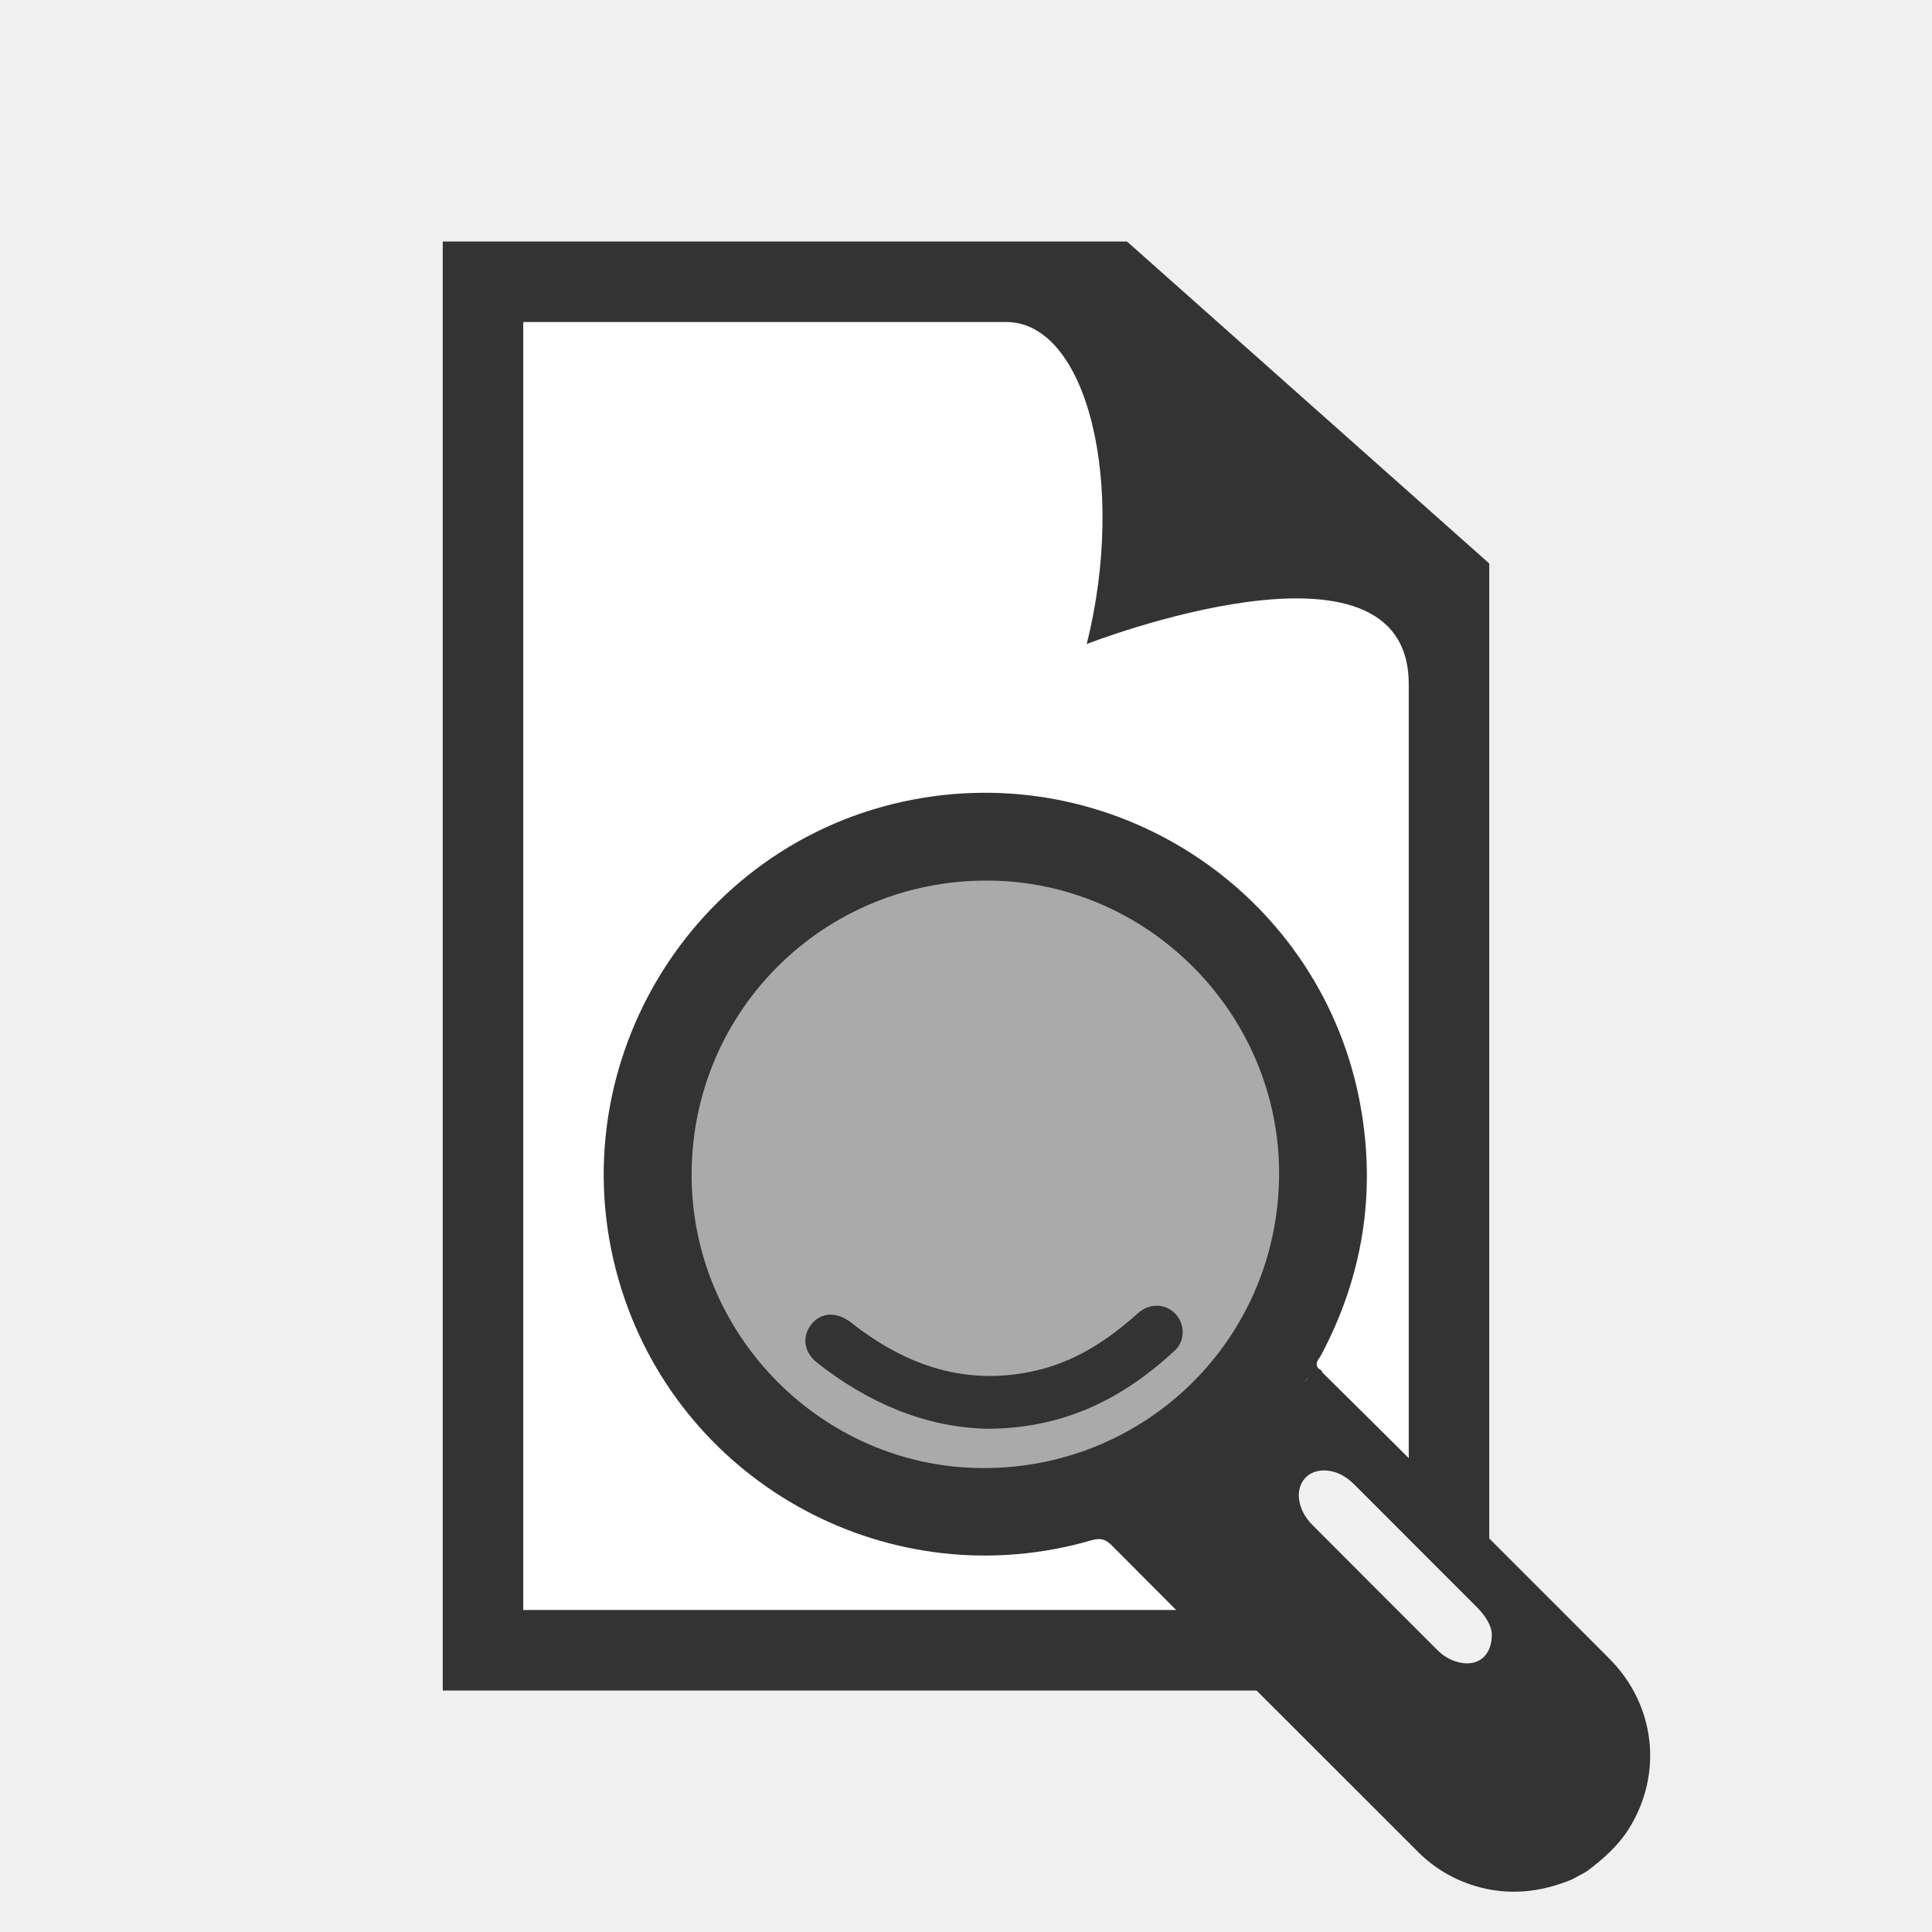
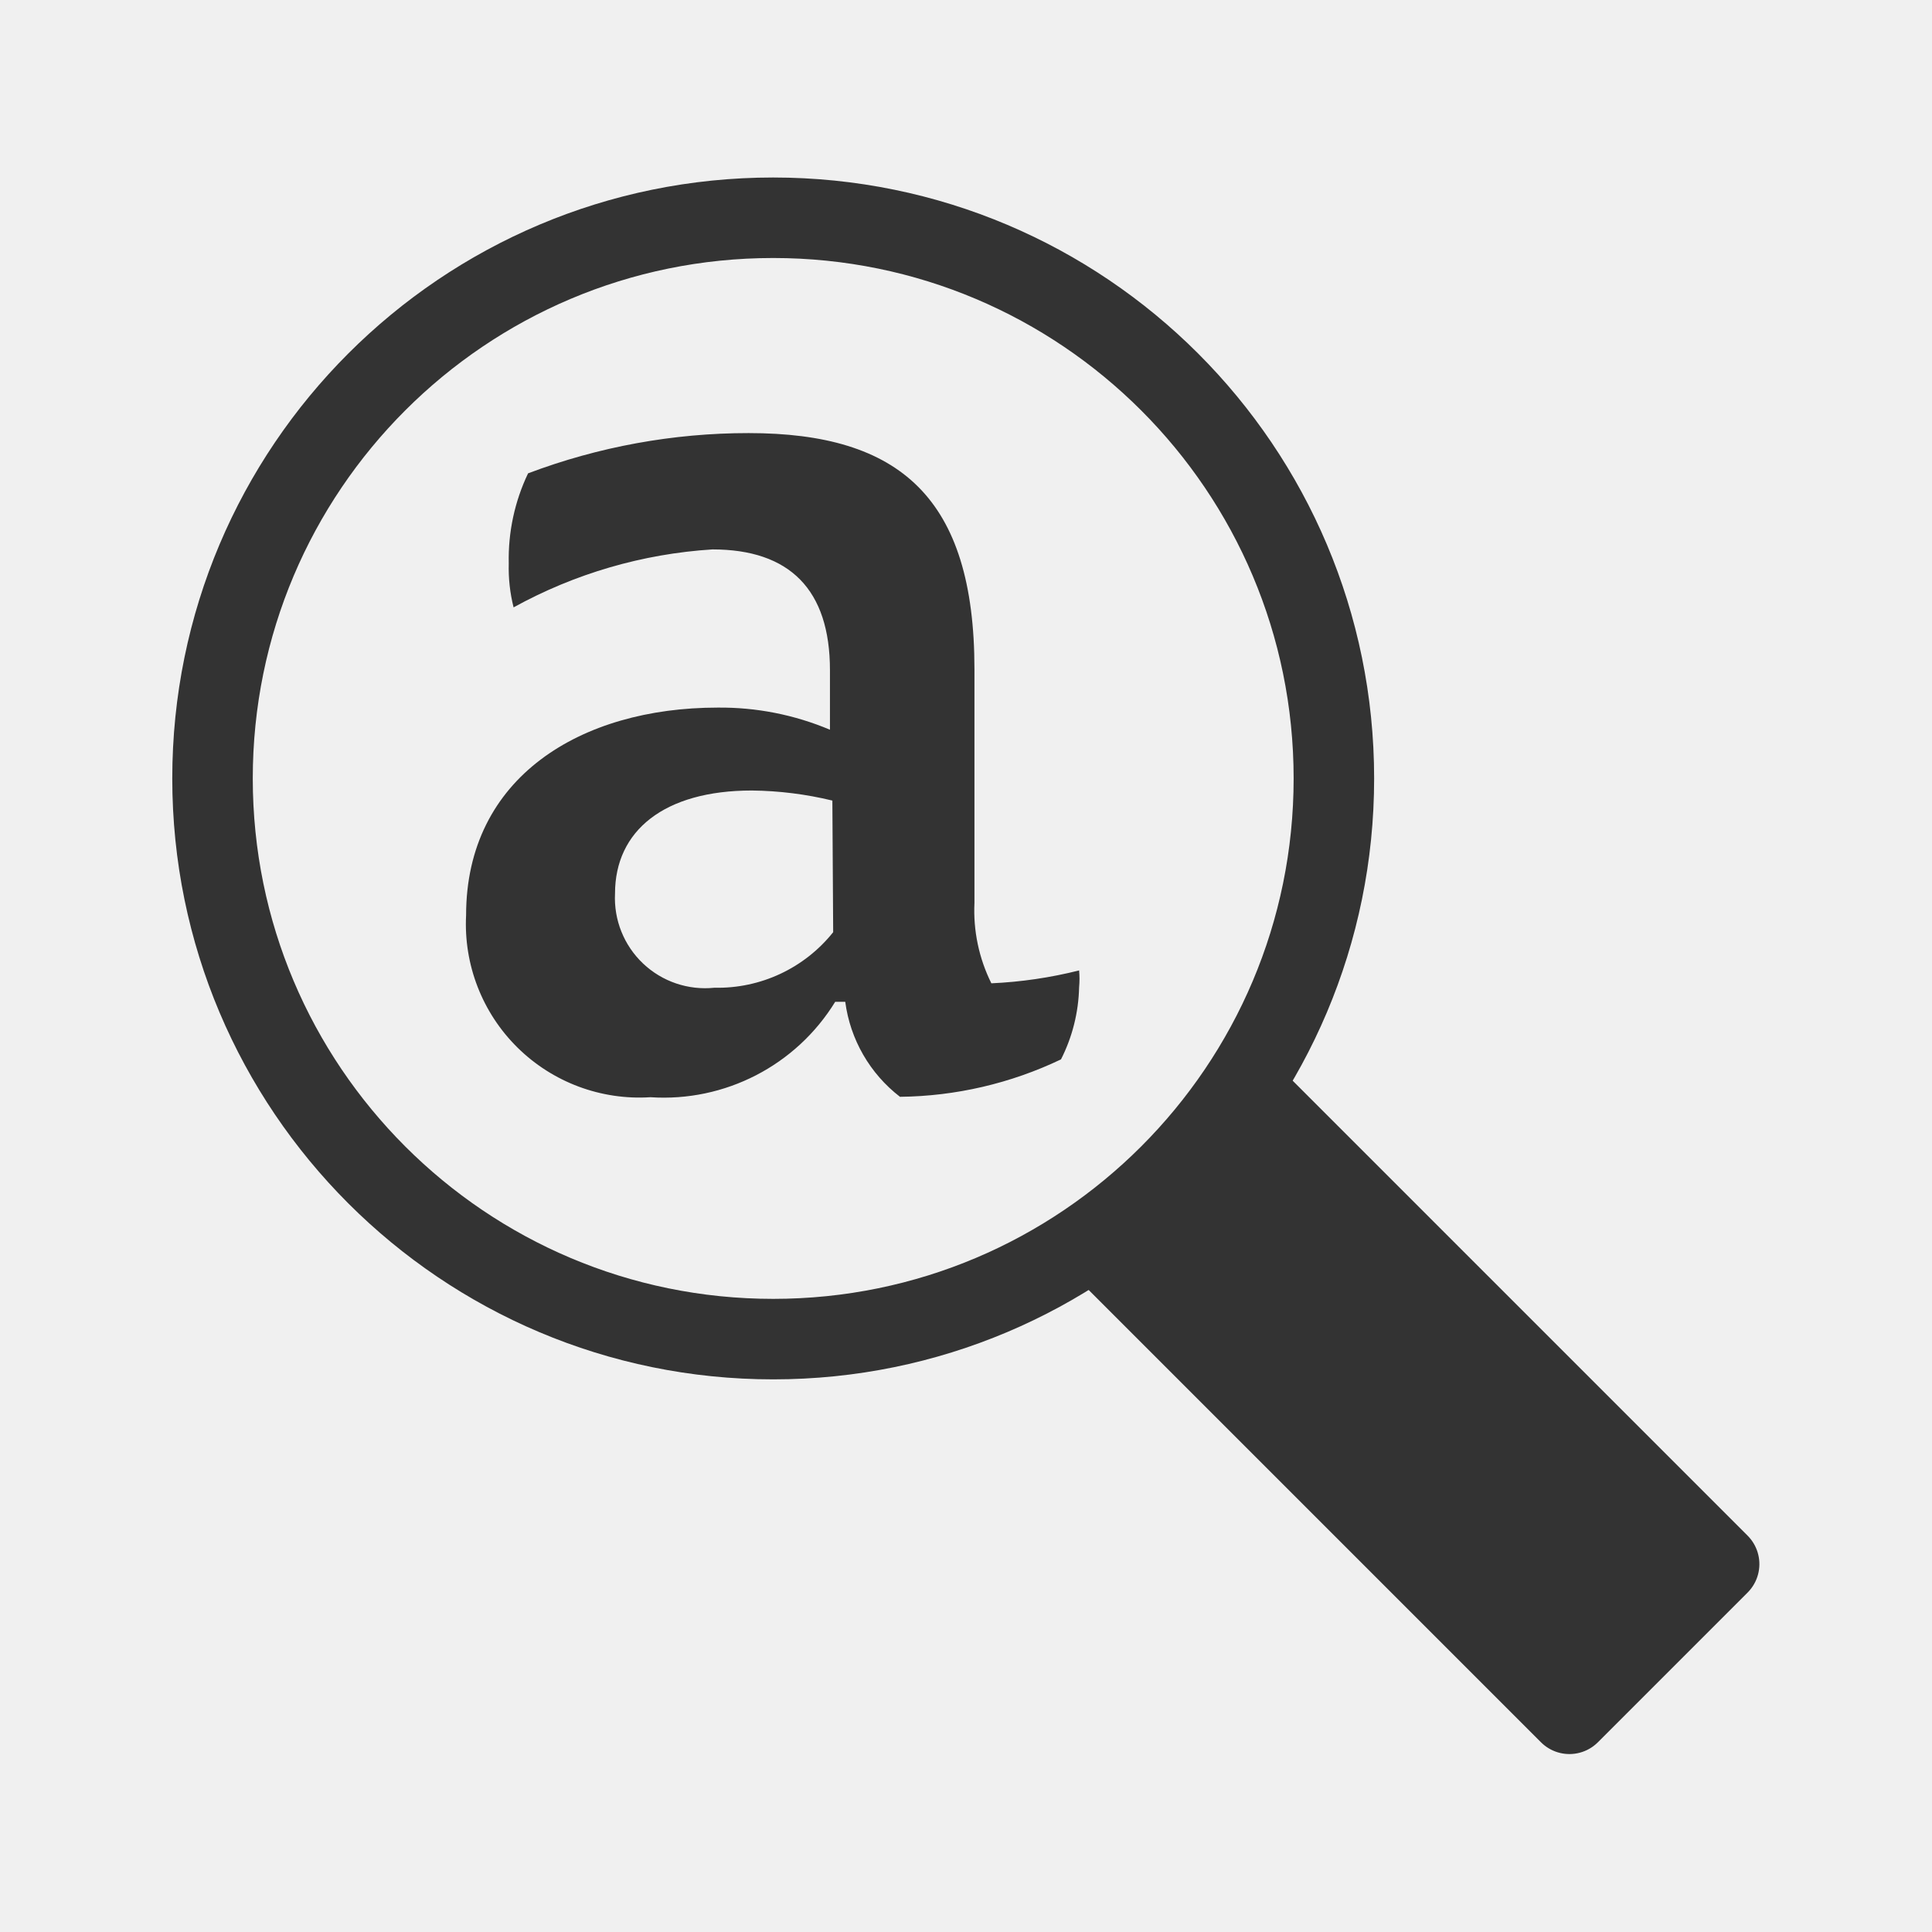
- <svg xmlns="http://www.w3.org/2000/svg" version="1.1" id="Layer_1" x="0px" y="0px" width="48px" height="48px" viewBox="0 0 48 48" enable-background="new 0 0 48 48" xml:space="preserve">
-   <g>
-     <path fill="#FFFFFF" d="M25,8H13v32h22V17c0-4.123-8-1-8-1C28,12,27,8,25,8z" />
-     <path fill="#333333" d="M28,6H13h-2v2v32v2h2h22h2v-2V16v-2L28,6z M35,40H13V8h12c2,0,3,4,2,8c0,0,8-3.123,8,1V40z" />
-   </g>
-   <g>
-     <path fill-rule="evenodd" clip-rule="evenodd" fill="#333333" d="M39.062,46.692c-0.794,0.328-1.604,0.414-2.436,0.158   c-0.534-0.166-1-0.445-1.395-0.84c-2.538-2.535-5.076-5.07-7.607-7.613c-0.161-0.162-0.288-0.191-0.501-0.131   c-4.938,1.441-10.125-1.326-11.678-6.221c-1.717-5.411,1.696-11.134,7.259-12.183c5.17-0.975,10.164,2.442,11.097,7.61   c0.391,2.17,0.058,4.241-0.977,6.193c-0.053,0.101-0.176,0.197-0.069,0.336c0.031,0.043,0.036,0.078-0.007,0.109   c-0.039,0.031-0.082,0.021-0.109-0.018c-0.032-0.043-0.055-0.1-0.093-0.168c0.027,0.096,0.105,0.156-0.028,0.236   c-0.168,0.094-0.199,0.316-0.31,0.469c-0.223,0.318-0.473,0.613-0.726,0.902c-0.396,0.447-0.823,0.873-1.313,1.211   c-0.381,0.262-0.761,0.523-1.163,0.752c0.398-0.182,0.774-0.416,1.111-0.684c0.412-0.326,0.831-0.654,1.189-1.049   c0.386-0.422,0.773-0.842,1.049-1.344c0.12-0.225,0.298-0.27,0.503-0.314c0.758,0.752,1.521,1.502,2.276,2.256   c1.619,1.619,3.241,3.234,4.856,4.857c1.145,1.15,1.33,2.863,0.476,4.223c-0.269,0.426-0.639,0.752-1.039,1.051   C39.317,46.575,39.21,46.671,39.062,46.692z" />
-     <path fill-rule="evenodd" clip-rule="evenodd" fill="#333333" d="M32.859,34.106c-0.03,0.064-0.225-0.01-0.142,0.156   c0.002,0.006-0.021,0.033-0.021,0.031c-0.333-0.191-0.291,0.191-0.351,0.285c-0.298,0.451-0.651,0.852-1.021,1.248   c-0.446,0.475-0.941,0.887-1.481,1.244c-0.241,0.162-0.469,0.35-0.744,0.459c-0.083,0.031-0.16,0.105-0.266,0.029   c0.057-0.131,0.191-0.145,0.295-0.205c0.9-0.537,1.74-1.158,2.406-1.967c0.305-0.371,0.694-0.703,0.831-1.197   c0.004-0.008,0.007-0.021,0.012-0.021c0.16-0.059,0.174-0.184,0.129-0.341c0.127,0.048,0.092,0.157,0.145,0.218   c0.08,0.09,0.09,0.021,0.105-0.043C32.804,34.022,32.844,34.052,32.859,34.106z" />
-     <path fill-rule="evenodd" clip-rule="evenodd" fill="#F5F6F5" d="M39.062,46.692c0.123-0.066,0.244-0.133,0.366-0.199   C39.335,46.608,39.252,46.751,39.062,46.692z" />
-     <path fill-rule="evenodd" clip-rule="evenodd" fill="#AAA" d="M31.779,29.177c-0.016,4.07-3.294,7.316-7.375,7.297   c-3.983-0.018-7.242-3.324-7.221-7.322c0.02-4.057,3.301-7.297,7.371-7.274C28.529,21.899,31.794,25.198,31.779,29.177z" />
-     <path fill-rule="evenodd" clip-rule="evenodd" fill="#F1F1F1" d="M37.064,40.618c-0.002,0.492-0.31,0.756-0.716,0.701   c-0.251-0.033-0.461-0.148-0.639-0.326c-1.031-1.029-2.062-2.061-3.091-3.094c-0.177-0.176-0.301-0.379-0.341-0.631   c-0.064-0.439,0.23-0.764,0.674-0.734c0.284,0.021,0.508,0.16,0.705,0.357c1.012,1.014,2.022,2.025,3.033,3.035   C36.907,40.144,37.061,40.386,37.064,40.618z" />
-     <path fill-rule="evenodd" clip-rule="evenodd" fill="#333333" d="M28.378,37.839c-0.267,0.148-0.528,0.311-0.851,0.236   C27.827,38.062,28.063,37.794,28.378,37.839z" />
-     <path fill-rule="evenodd" clip-rule="evenodd" fill="#333333" d="M24.52,35.497c-1.509-0.033-2.943-0.633-4.223-1.643   c-0.34-0.268-0.377-0.68-0.118-0.977c0.252-0.286,0.63-0.281,0.969-0.016c1.357,1.068,2.86,1.592,4.597,1.189   c0.905-0.209,1.675-0.685,2.374-1.289c0.068-0.059,0.136-0.125,0.209-0.18c0.287-0.215,0.655-0.182,0.89,0.077   c0.225,0.251,0.225,0.659-0.03,0.896C27.909,34.739,26.445,35.495,24.52,35.497z" />
+ <svg xmlns="http://www.w3.org/2000/svg" viewBox="0 0 48 48">
+   <defs>
+     <style>.cls-1,.cls-3{fill:#333;}.cls-2{fill:none;stroke-width:2px;}.cls-2,.cls-3{stroke:#333;stroke-linecap:round;stroke-linejoin:round;}.cls-3{stroke-width:2px;}</style>
+   </defs>
+   <g id="Draw_Layer" data-name="Draw Layer">
+     <path class="cls-1" d="M20.75,24.89a5,5,0,0,1-4.59,2.37,4.31,4.31,0,0,1-4.58-4.52c0-3.43,2.85-5.16,6.25-5.16a7,7,0,0,1,2.79.55V16.65c0-2-1-3-2.92-3a11.75,11.75,0,0,0-4.94,1.44A4,4,0,0,1,12.64,14a4.93,4.93,0,0,1,.48-2.24,15.5,15.5,0,0,1,5.48-1c3.75,0,5.61,1.6,5.61,5.87v5.8a4.06,4.06,0,0,0,.42,2,10.94,10.94,0,0,0,2.18-.32,2.28,2.28,0,0,1,0,.42,4.16,4.16,0,0,1-.45,1.79,9.52,9.52,0,0,1-4,.93A3.57,3.57,0,0,1,21,24.89Zm-.07-5a8.86,8.86,0,0,0-2-.25c-2.18,0-3.4,1-3.4,2.56a2.24,2.24,0,0,0,2.47,2.34,3.67,3.67,0,0,0,2.95-1.38Z" />
+     <circle class="cls-2" cx="19.21" cy="19.34" r="13.93" />
+     <rect class="cls-3" x="32.43" y="26.72" width="5.26" height="16.4" transform="translate(-14.43 35.02) rotate(-45)" />
  </g>
</svg>
